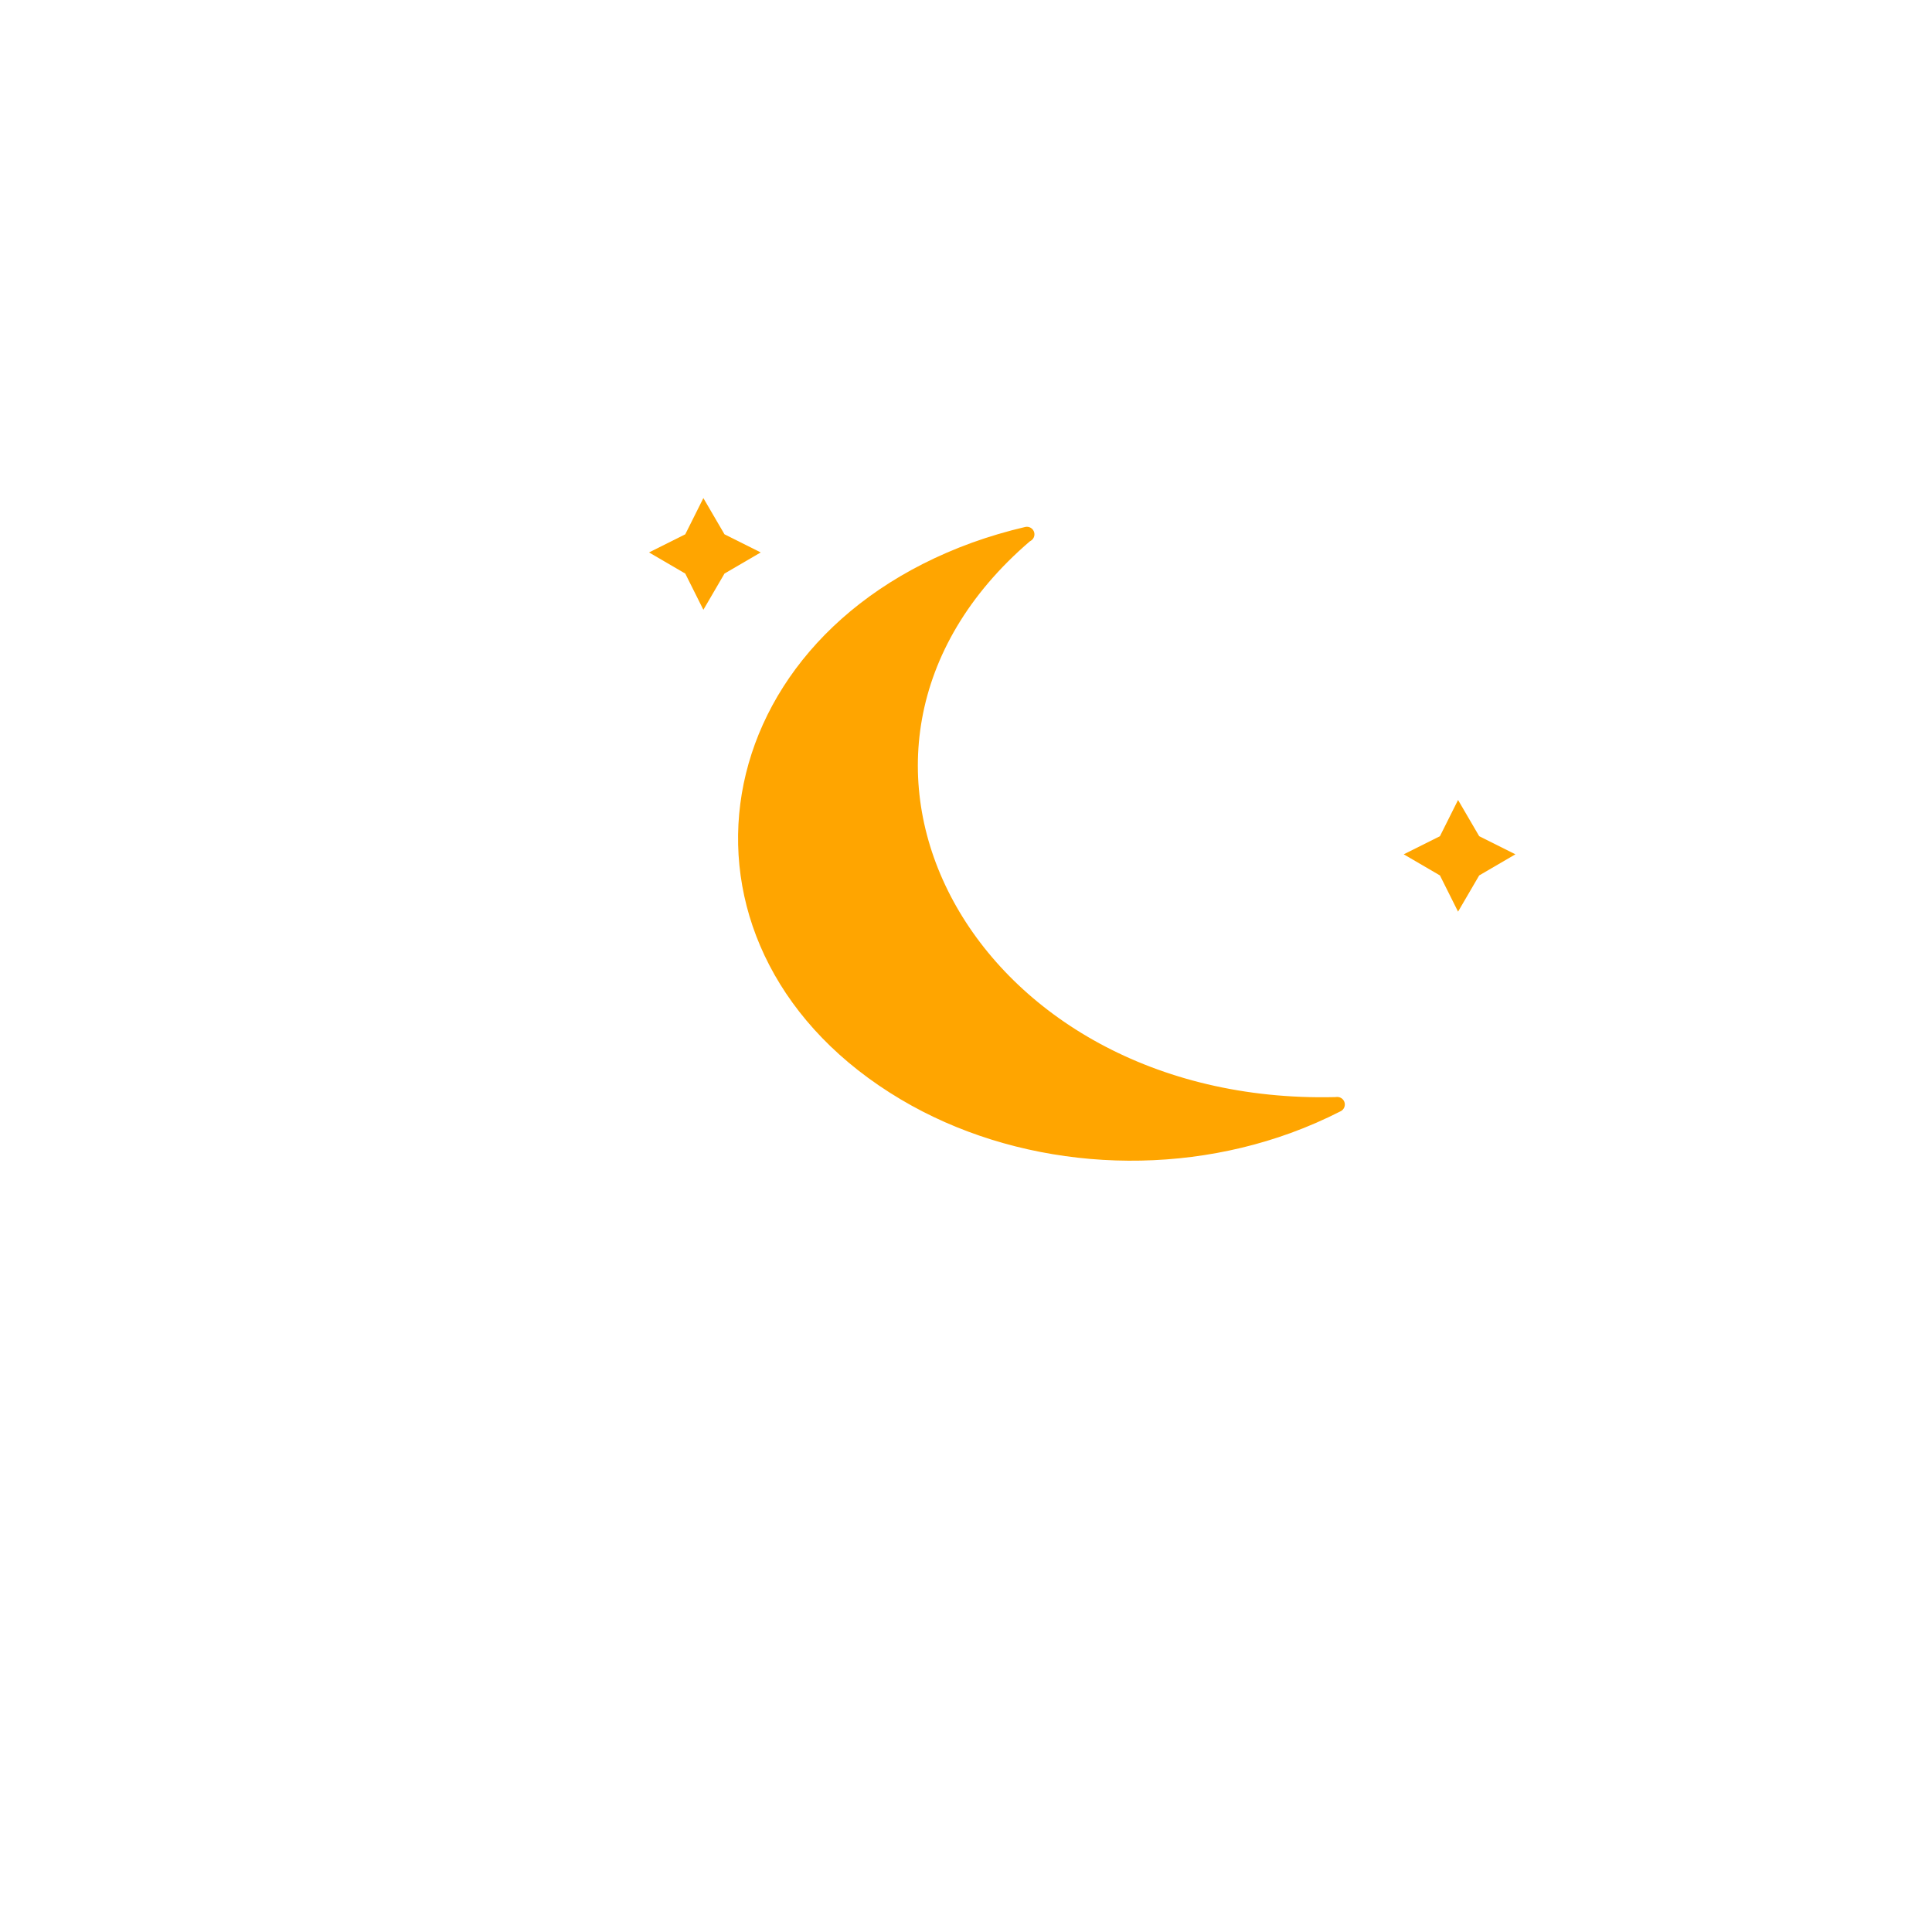
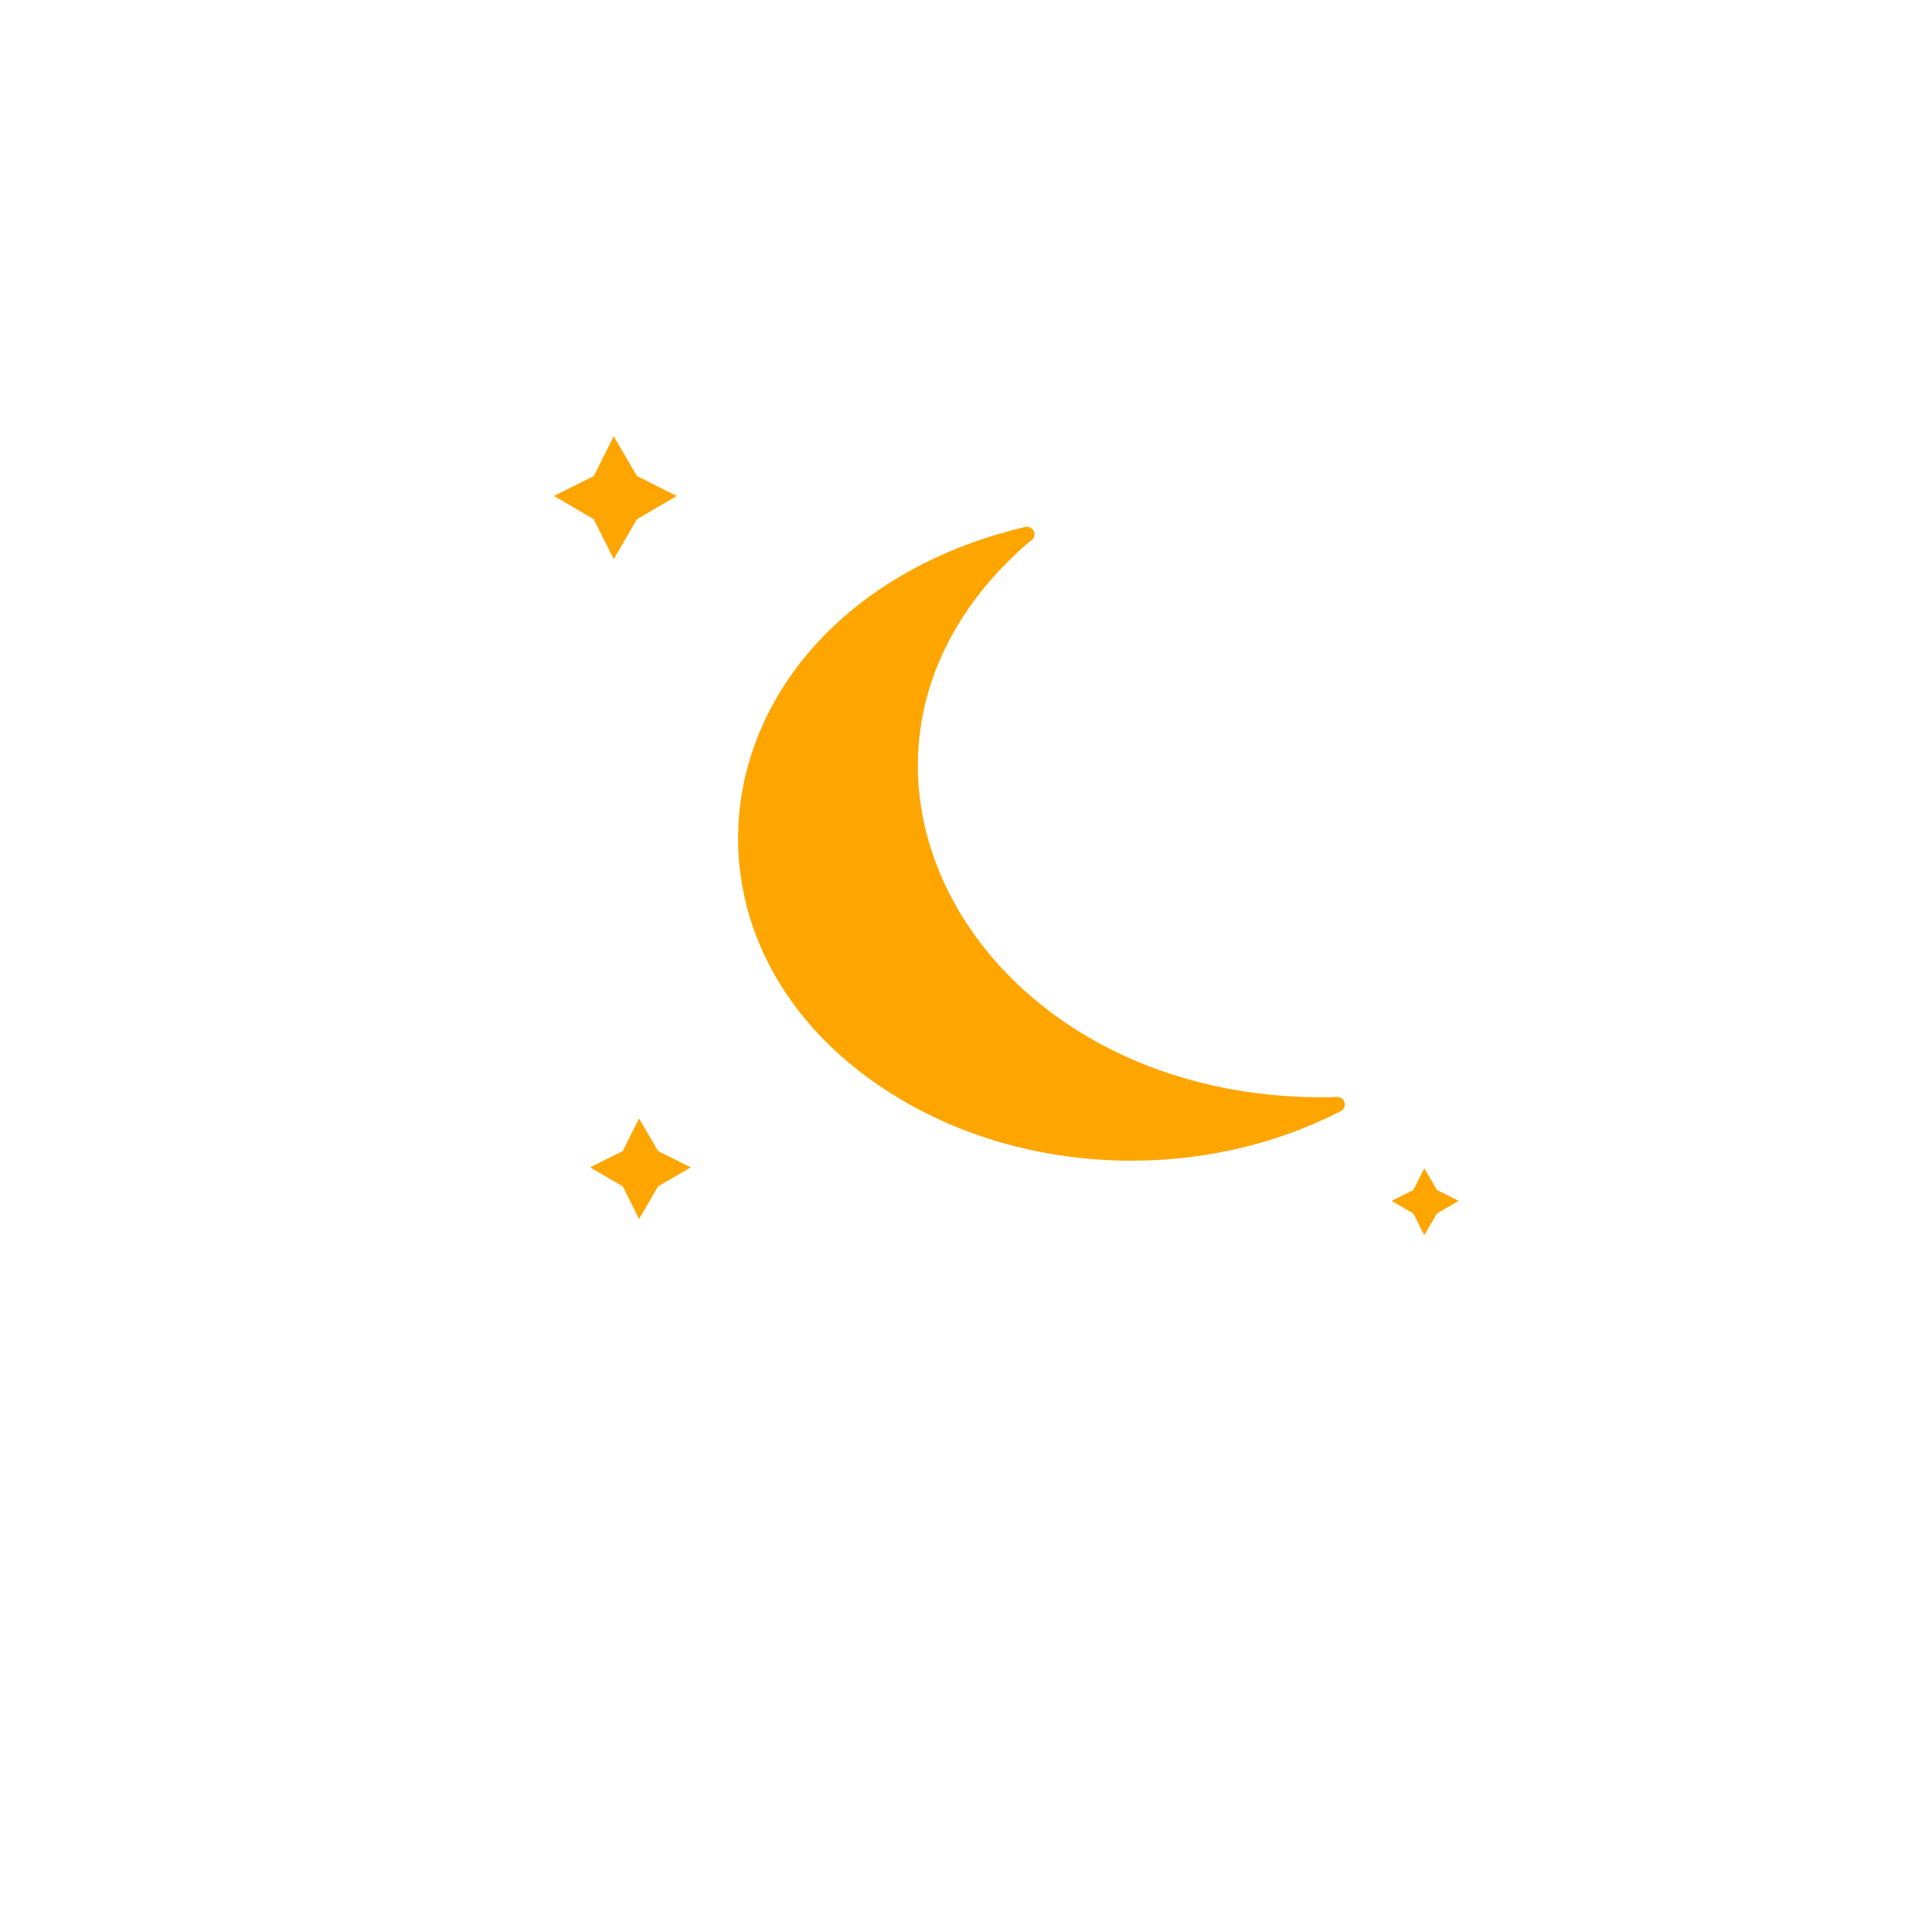
<svg xmlns="http://www.w3.org/2000/svg" version="1.1" width="64" height="64" viewbox="0 0 64 64">
  <defs>
-     <linearGradient id="a" x1="19.64" x2="37.19" y1="18.96" y2="49.35" gradientUnits="userSpaceOnUse">
-       <stop offset="0" stop-color="orange" />
-     </linearGradient>
    <style type="text/css">
/*
** MOON
*/
@keyframes am-weather-moon-star-1 {
  0% {
    opacity: 0;
  }

  100% {
    opacity: 1;
  }
}

.am-weather-moon-star-1 {
  -webkit-animation-name: am-weather-moon-star-1;
     -moz-animation-name: am-weather-moon-star-1;
      -ms-animation-name: am-weather-moon-star-1;
          animation-name: am-weather-moon-star-1;
  -webkit-animation-delay: 3s;
     -moz-animation-delay: 3s;
      -ms-animation-delay: 3s;
          animation-delay: 3s;
  -webkit-animation-duration: 5s;
     -moz-animation-duration: 5s;
      -ms-animation-duration: 5s;
          animation-duration: 5s;
  -webkit-animation-timing-function: linear;
     -moz-animation-timing-function: linear;
      -ms-animation-timing-function: linear;
          animation-timing-function: linear;
  -webkit-animation-iteration-count: infinite;
     -moz-animation-iteration-count: infinite;
      -ms-animation-iteration-count: infinite;
          animation-iteration-count: infinite;
}

@keyframes am-weather-moon-star-2 {
  0% {
    opacity: 0;
  }

  100% {
    opacity: 1;
  }
}

.am-weather-moon-star-2 {
  -webkit-animation-name: am-weather-moon-star-2;
     -moz-animation-name: am-weather-moon-star-2;
      -ms-animation-name: am-weather-moon-star-2;
          animation-name: am-weather-moon-star-2;
  -webkit-animation-delay: 5s;
     -moz-animation-delay: 5s;
      -ms-animation-delay: 5s;
          animation-delay: 5s;
  -webkit-animation-duration: 4s;
     -moz-animation-duration: 4s;
      -ms-animation-duration: 4s;
          animation-duration: 4s;
  -webkit-animation-timing-function: linear;
     -moz-animation-timing-function: linear;
      -ms-animation-timing-function: linear;
          animation-timing-function: linear;
  -webkit-animation-iteration-count: infinite;
     -moz-animation-iteration-count: infinite;
      -ms-animation-iteration-count: infinite;
          animation-iteration-count: infinite;
}
+ 
+ @keyframes am-weather-moon-star-3 {
+   0% {
+     opacity: 0;
+   }
+ 
+   100% {
+     opacity: 1;
+   }
+ }
+ 
+ .am-weather-moon-star-3 {
+   -webkit-animation-name: am-weather-moon-star-3;
+      -moz-animation-name: am-weather-moon-star-3;
+       -ms-animation-name: am-weather-moon-star-3;
+           animation-name: am-weather-moon-star-3;
+   -webkit-animation-delay: 7s;
+      -moz-animation-delay: 7s;
+       -ms-animation-delay: 7s;
+           animation-delay: 7s;
+   -webkit-animation-duration: 4.5s;
+      -moz-animation-duration: 4.5s;
+       -ms-animation-duration: 4.5s;
+           animation-duration: 4.5s;
+   -webkit-animation-timing-function: linear;
+      -moz-animation-timing-function: linear;
+       -ms-animation-timing-function: linear;
+           animation-timing-function: linear;
+   -webkit-animation-iteration-count: infinite;
+      -moz-animation-iteration-count: infinite;
+       -ms-animation-iteration-count: infinite;
+           animation-iteration-count: infinite;
+ }
+ 
        </style>
  </defs>
  <g id="moon-waning-crescent">
    <g transform="translate(20,15)">
      <g class="am-weather-moon-star-1">
-         <polygon fill="orange" points="3.3,1.5 4,2.7 5.2,3.3 4,4 3.3,5.2 2.7,4 1.5,3.3 2.7,2.7" stroke="none" stroke-miterlimit="10" />
+         <polygon fill="orange" points="3.3,1.5 4,2.7 5.2,3.3 4,4 3.3,5.2 2.7,4 1.5,3.3 2.7,2.7" stroke="none" stroke-miterlimit="10" transform="scale(1.1), translate(-3,-2)" />
      </g>
      <g class="am-weather-moon-star-2">
-         <polygon fill="orange" points="3.3,1.5 4,2.7 5.2,3.3 4,4 3.3,5.2 2.7,4 1.5,3.3 2.7,2.7" stroke="none" stroke-miterlimit="10" transform="translate(25,10)" />
+         <polygon fill="orange" points="3.3,1.5 4,2.7 5.2,3.3 4,4 3.3,5.2 2.7,4 1.5,3.3 2.7,2.7" stroke="none" stroke-miterlimit="10" transform="scale(0.9),translate(-2,23)" />
+       </g>
+       <g class="am-weather-moon-star-3">
+         <polygon fill="orange" points="3.3,1.5 4,2.7 5.2,3.3 4,4 3.3,5.2 2.7,4 1.5,3.3 2.7,2.7" stroke="none" stroke-miterlimit="10" transform="scale(0.6),translate(42,38)" />
      </g>
    </g>
  </g>
-   <path fill="url(#a)" stroke="orange" stroke-linecap="round" stroke-linejoin="round" stroke-width=".5" d="M 44.226 36.593 C 32.04 36.88 25.539 24.949 33.96 17.736 L 34.017 17.7 C 33.426 17.838 32.844 18.01 32.281 18.213 C 23.297 21.483 22.01 31.478 29.966 36.204 C 33.659 38.398 38.502 38.815 42.671 37.297 C 43.234 37.092 43.777 36.854 44.299 36.588 L 44.226 36.593 Z" />
+   <path fill="orange" stroke="orange" stroke-linecap="round" stroke-linejoin="round" stroke-width=".5" d="M 44.226 36.593 C 32.04 36.88 25.539 24.949 33.96 17.736 L 34.017 17.7 C 33.426 17.838 32.844 18.01 32.281 18.213 C 23.297 21.483 22.01 31.478 29.966 36.204 C 33.659 38.398 38.502 38.815 42.671 37.297 C 43.234 37.092 43.777 36.854 44.299 36.588 L 44.226 36.593 Z" />
</svg>
